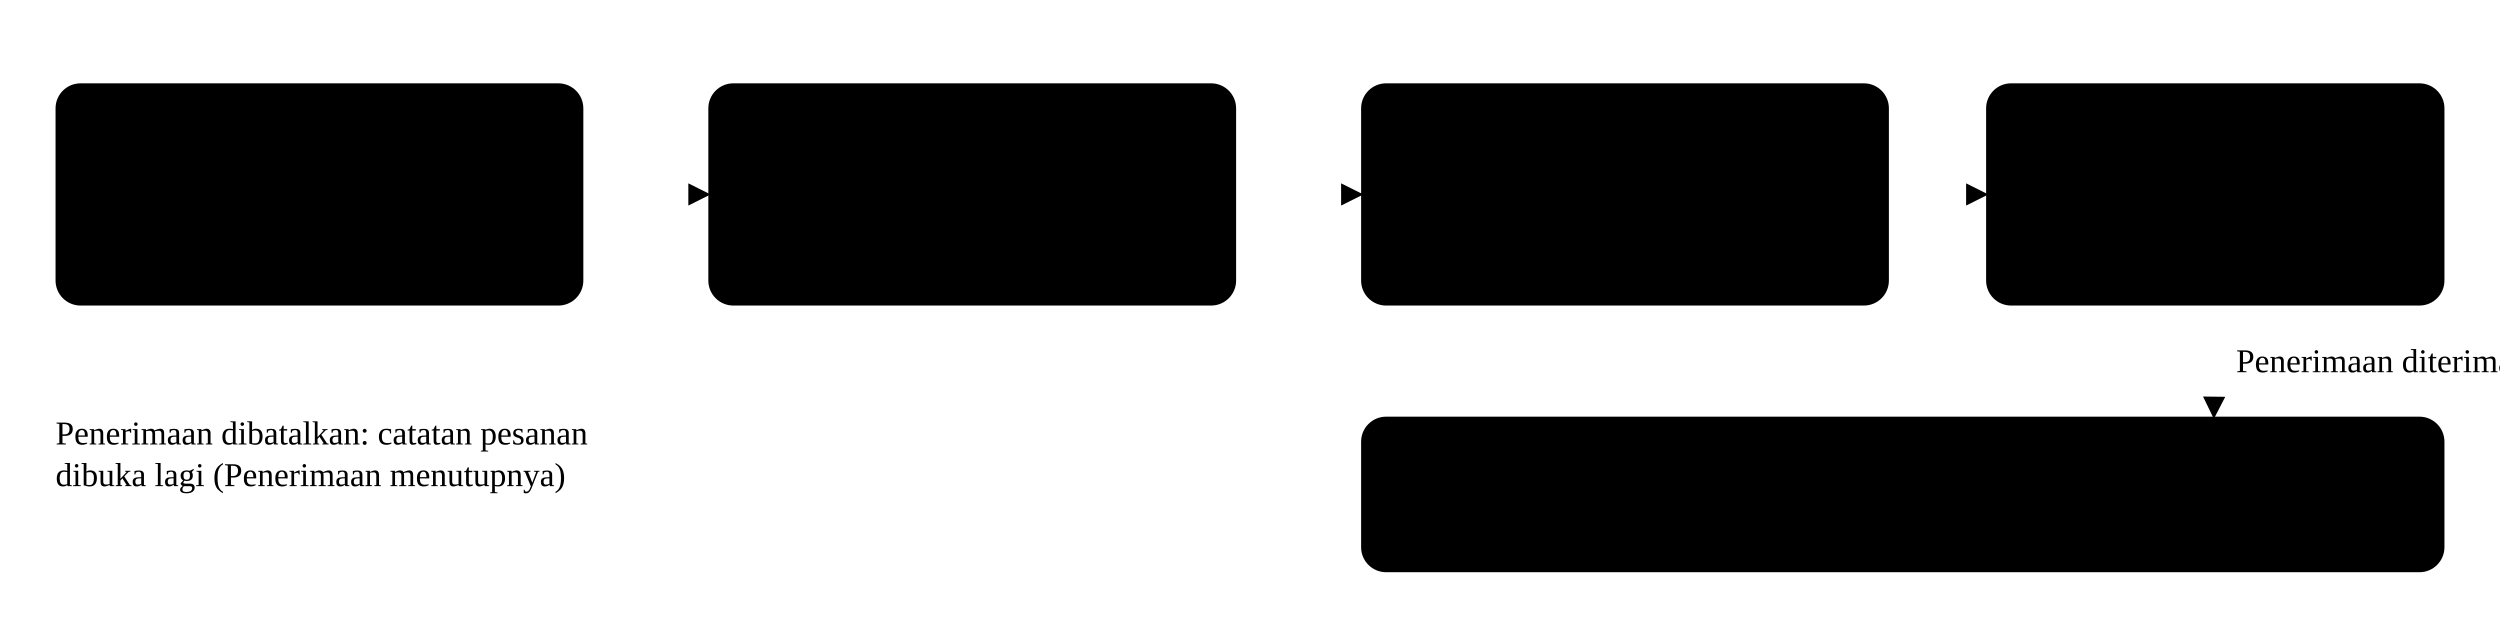
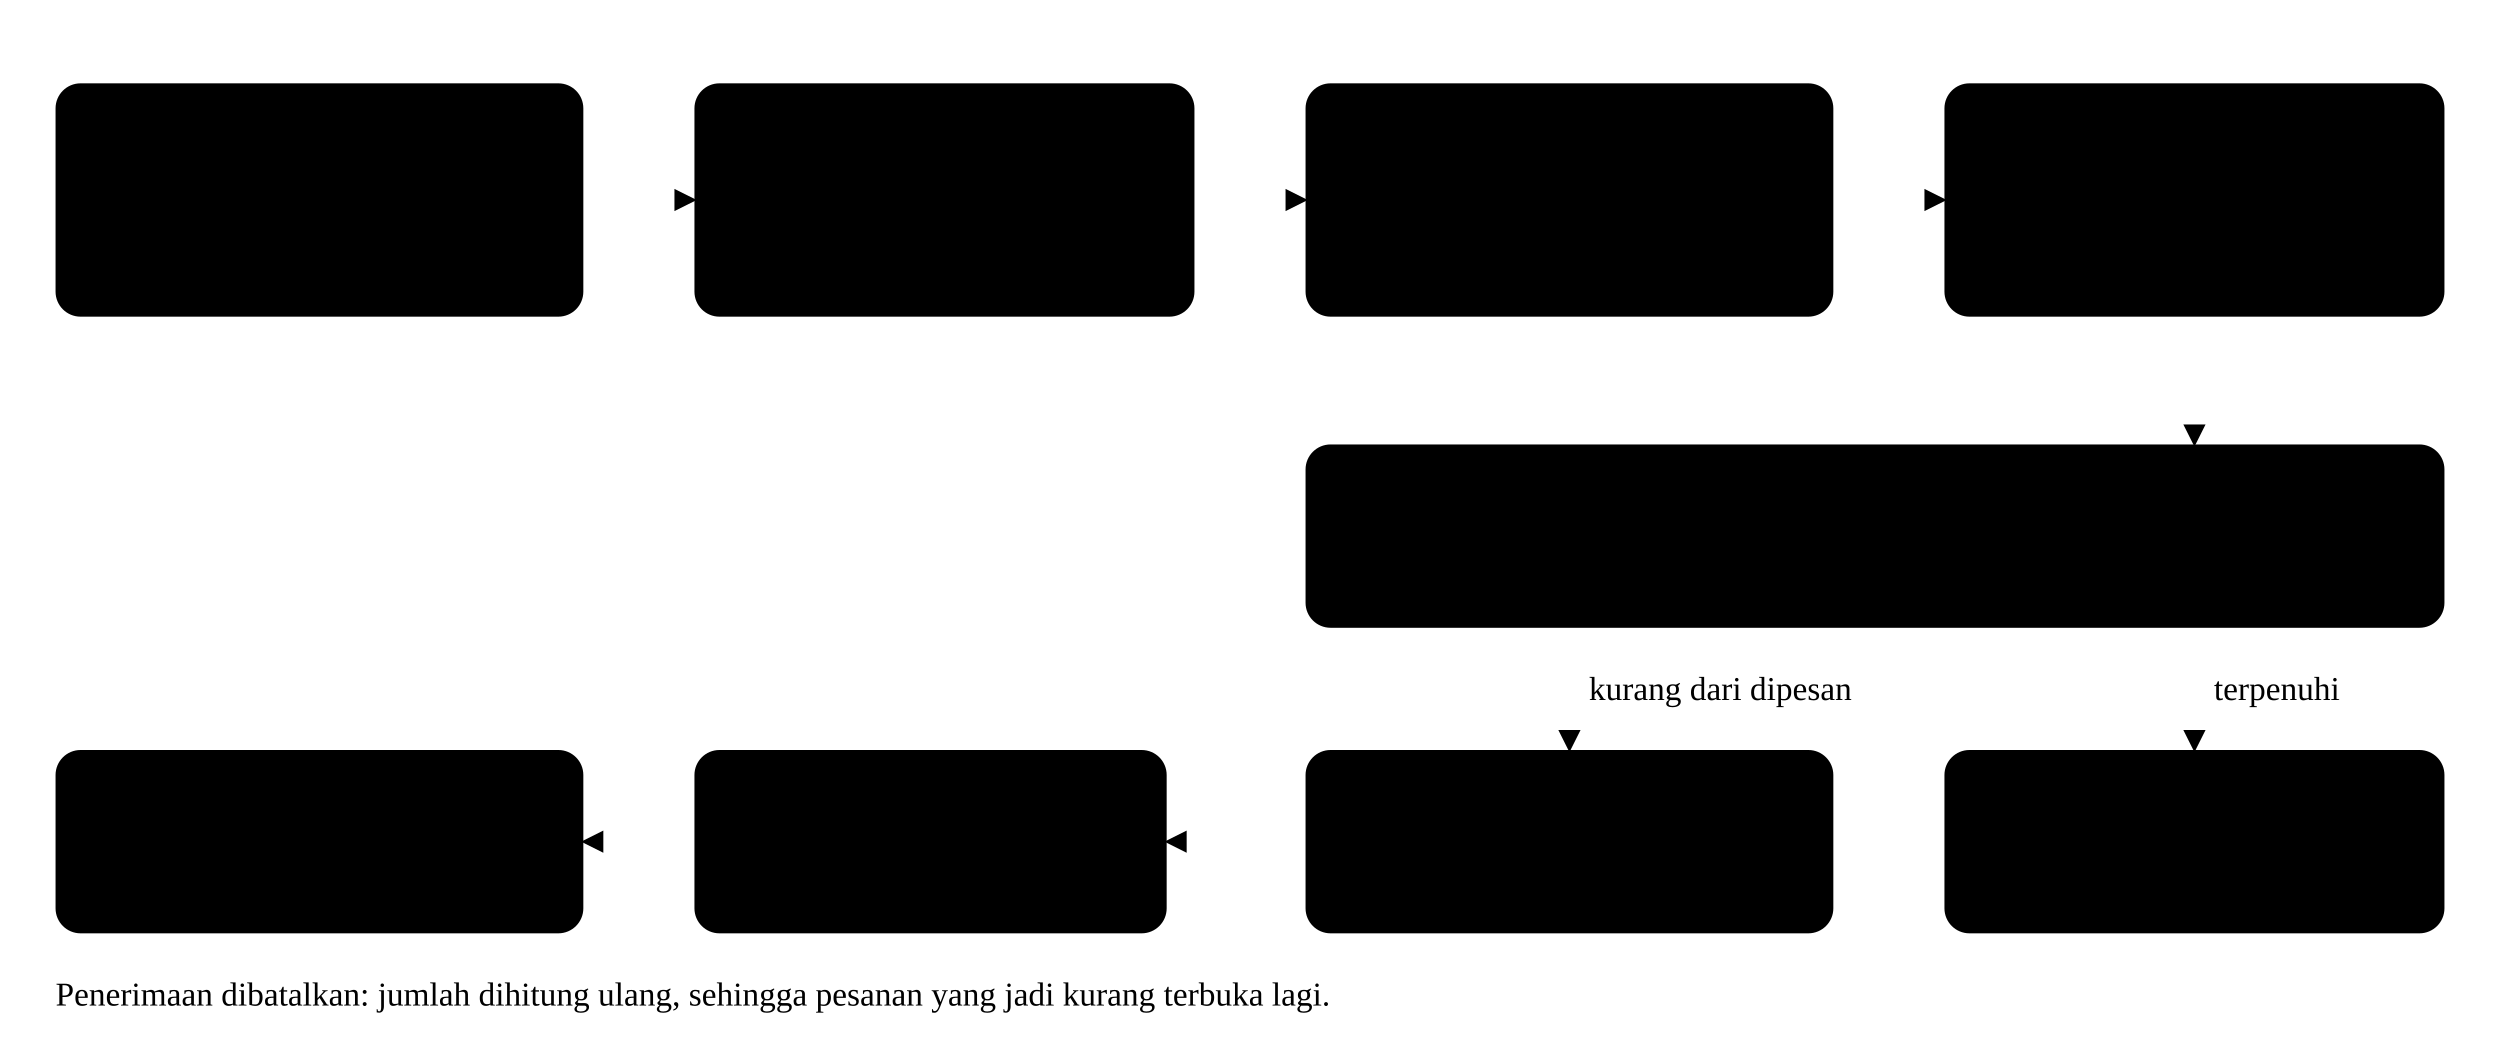
- <svg xmlns="http://www.w3.org/2000/svg" class="g-svg" viewBox="0 0 900 230" role="img" aria-labelledby="ug-pesan-ulang-t ug-pesan-ulang-d">
+ <svg xmlns="http://www.w3.org/2000/svg" class="g-svg" viewBox="0 0 900 375" role="img" aria-labelledby="ug-pesan-ulang-t ug-pesan-ulang-d">
  <defs>
    <marker id="m-ug-pesan-ulang" viewBox="0 0 10 10" refX="9" refY="5" markerWidth="8" markerHeight="8" orient="auto-start-reverse">
      <path class="mk" d="M0,0 L10,5 L0,10 z" />
    </marker>
  </defs>
-   <rect class="n n-bad" x="20" y="30" width="190" height="80" rx="9" />
-   <text class="t b" x="115" y="50" text-anchor="middle">Stok tersedia</text>
-   <text class="t b" x="115" y="66" text-anchor="middle">&lt;= Titik Pesan Ulang</text>
-   <text class="t s" x="115" y="82" text-anchor="middle">peringatan di Beranda:</text>
-   <text class="t s" x="115" y="98" text-anchor="middle">Belum dipesan</text>
-   <rect class="n n-gray" x="255" y="30" width="190" height="80" rx="9" />
-   <text class="t b" x="350" y="66" text-anchor="middle">Pesan ke supplier</text>
-   <text class="t s" x="350" y="82" text-anchor="middle">di luar Stoku</text>
-   <rect class="n n-in" x="490" y="30" width="190" height="80" rx="9" />
-   <text class="t b" x="585" y="58" text-anchor="middle">Catat Pemesanan</text>
-   <text class="t s" x="585" y="74" text-anchor="middle">Tanggal Pesan + No. Referensi</text>
-   <text class="t s" x="585" y="90" text-anchor="middle">Pemesanan</text>
-   <rect class="n n-ok" x="715" y="30" width="165" height="80" rx="9" />
-   <text class="t b" x="797.5" y="58" text-anchor="middle">Status Pesanan:</text>
-   <text class="t b" x="797.5" y="74" text-anchor="middle">Dipesan tgl · ref</text>
-   <text class="t s" x="797.5" y="90" text-anchor="middle">hijau</text>
-   <path class="e" d="M210,70 L255,70" marker-end="url(#m-ug-pesan-ulang)" />
-   <path class="e" d="M445,70 L490,70" marker-end="url(#m-ug-pesan-ulang)" />
-   <path class="e" d="M680,70 L715,70" marker-end="url(#m-ug-pesan-ulang)" />
-   <rect class="n n-teal" x="490" y="150" width="390" height="56" rx="9" />
-   <text class="t b" x="685" y="174" text-anchor="middle">Penerimaan Barang dikonfirmasi</text>
-   <text class="t s" x="685" y="190" text-anchor="middle">catatan pesanan tertutup otomatis</text>
-   <path class="e" d="M797.5,110 L797,150" marker-end="url(#m-ug-pesan-ulang)" />
-   <text class="el" x="805" y="134" text-anchor="start">Penerimaan diterima</text>
-   <text class="t el" x="20" y="160" text-anchor="start">Penerimaan dibatalkan: catatan pesanan</text>
-   <text class="t el" x="20" y="175" text-anchor="start">dibuka lagi (Penerimaan menutupnya)</text>
+   <rect class="n n-bad" x="20" y="30" width="190" height="84" rx="9" />
+   <text class="t b" x="115" y="54" text-anchor="middle">Stok tersedia</text>
+   <text class="t b" x="115" y="70" text-anchor="middle">&lt;= Titik Pesan Ulang</text>
+   <text class="t s" x="115" y="90" text-anchor="middle">Beranda: Belum dipesan</text>
+   <rect class="n n-gray" x="250" y="30" width="180" height="84" rx="9" />
+   <text class="t b" x="340" y="68" text-anchor="middle">Pesan ke supplier</text>
+   <text class="t s" x="340" y="88" text-anchor="middle">di luar Stoku</text>
+   <rect class="n n-in" x="470" y="30" width="190" height="84" rx="9" />
+   <text class="t b" x="565" y="54" text-anchor="middle">Catat Pemesanan</text>
+   <text class="t s" x="565" y="74" text-anchor="middle">Supplier, Jumlah Dipesan,</text>
+   <text class="t s" x="565" y="90" text-anchor="middle">Tanggal Pesan</text>
+   <rect class="n n-ok" x="700" y="30" width="180" height="84" rx="9" />
+   <text class="t b" x="790" y="54" text-anchor="middle">Dipesan</text>
+   <text class="t s" x="790" y="74" text-anchor="middle">hijau, belum ada</text>
+   <text class="t s" x="790" y="90" text-anchor="middle">yang diterima</text>
+   <path class="e" d="M210,72 L250,72" marker-end="url(#m-ug-pesan-ulang)" />
+   <path class="e" d="M430,72 L470,72" marker-end="url(#m-ug-pesan-ulang)" />
+   <path class="e" d="M660,72 L700,72" marker-end="url(#m-ug-pesan-ulang)" />
+   <rect class="n n-teal" x="470" y="160" width="410" height="66" rx="9" />
+   <text class="t b" x="675" y="186" text-anchor="middle">Penerimaan Barang dikonfirmasi</text>
+   <text class="t s" x="675" y="206" text-anchor="middle">jumlah diterima dicatat ke pesanan (yang paling lama dulu)</text>
+   <path class="e" d="M790,114 L790,160" marker-end="url(#m-ug-pesan-ulang)" />
+   <rect class="n n-warn" x="470" y="270" width="190" height="66" rx="9" />
+   <text class="t b" x="565" y="296" text-anchor="middle">Diterima sebagian</text>
+   <text class="t s" x="565" y="316" text-anchor="middle">kuning, tetap terbuka</text>
+   <rect class="n n-ok" x="700" y="270" width="180" height="66" rx="9" />
+   <text class="t b" x="790" y="296" text-anchor="middle">Pesanan tertutup</text>
+   <text class="t s" x="790" y="316" text-anchor="middle">diterima &gt;= dipesan</text>
+   <path class="e" d="M565,226 L565,270" marker-end="url(#m-ug-pesan-ulang)" />
+   <path class="e" d="M790,226 L790,270" marker-end="url(#m-ug-pesan-ulang)" />
+   <text class="el" x="572" y="252" text-anchor="start">kurang dari dipesan</text>
+   <text class="el" x="797" y="252" text-anchor="start">terpenuhi</text>
+   <rect class="n n-gray" x="250" y="270" width="170" height="66" rx="9" />
+   <text class="t b" x="335" y="296" text-anchor="middle">Tutup Pesanan</text>
+   <text class="t s" x="335" y="316" text-anchor="middle">manual, alasan opsional</text>
+   <rect class="n n-bad" x="20" y="270" width="190" height="66" rx="9" />
+   <text class="t b" x="115" y="296" text-anchor="middle">Ditutup manual</text>
+   <text class="t s" x="115" y="316" text-anchor="middle">tidak bisa dibuka lagi</text>
+   <path class="e" d="M470,303 L420,303" marker-end="url(#m-ug-pesan-ulang)" />
+   <path class="e" d="M250,303 L210,303" marker-end="url(#m-ug-pesan-ulang)" />
+   <text class="t s" x="20" y="362" text-anchor="start">Penerimaan dibatalkan: jumlah dihitung ulang, sehingga pesanan yang jadi kurang terbuka lagi.</text>
</svg>
